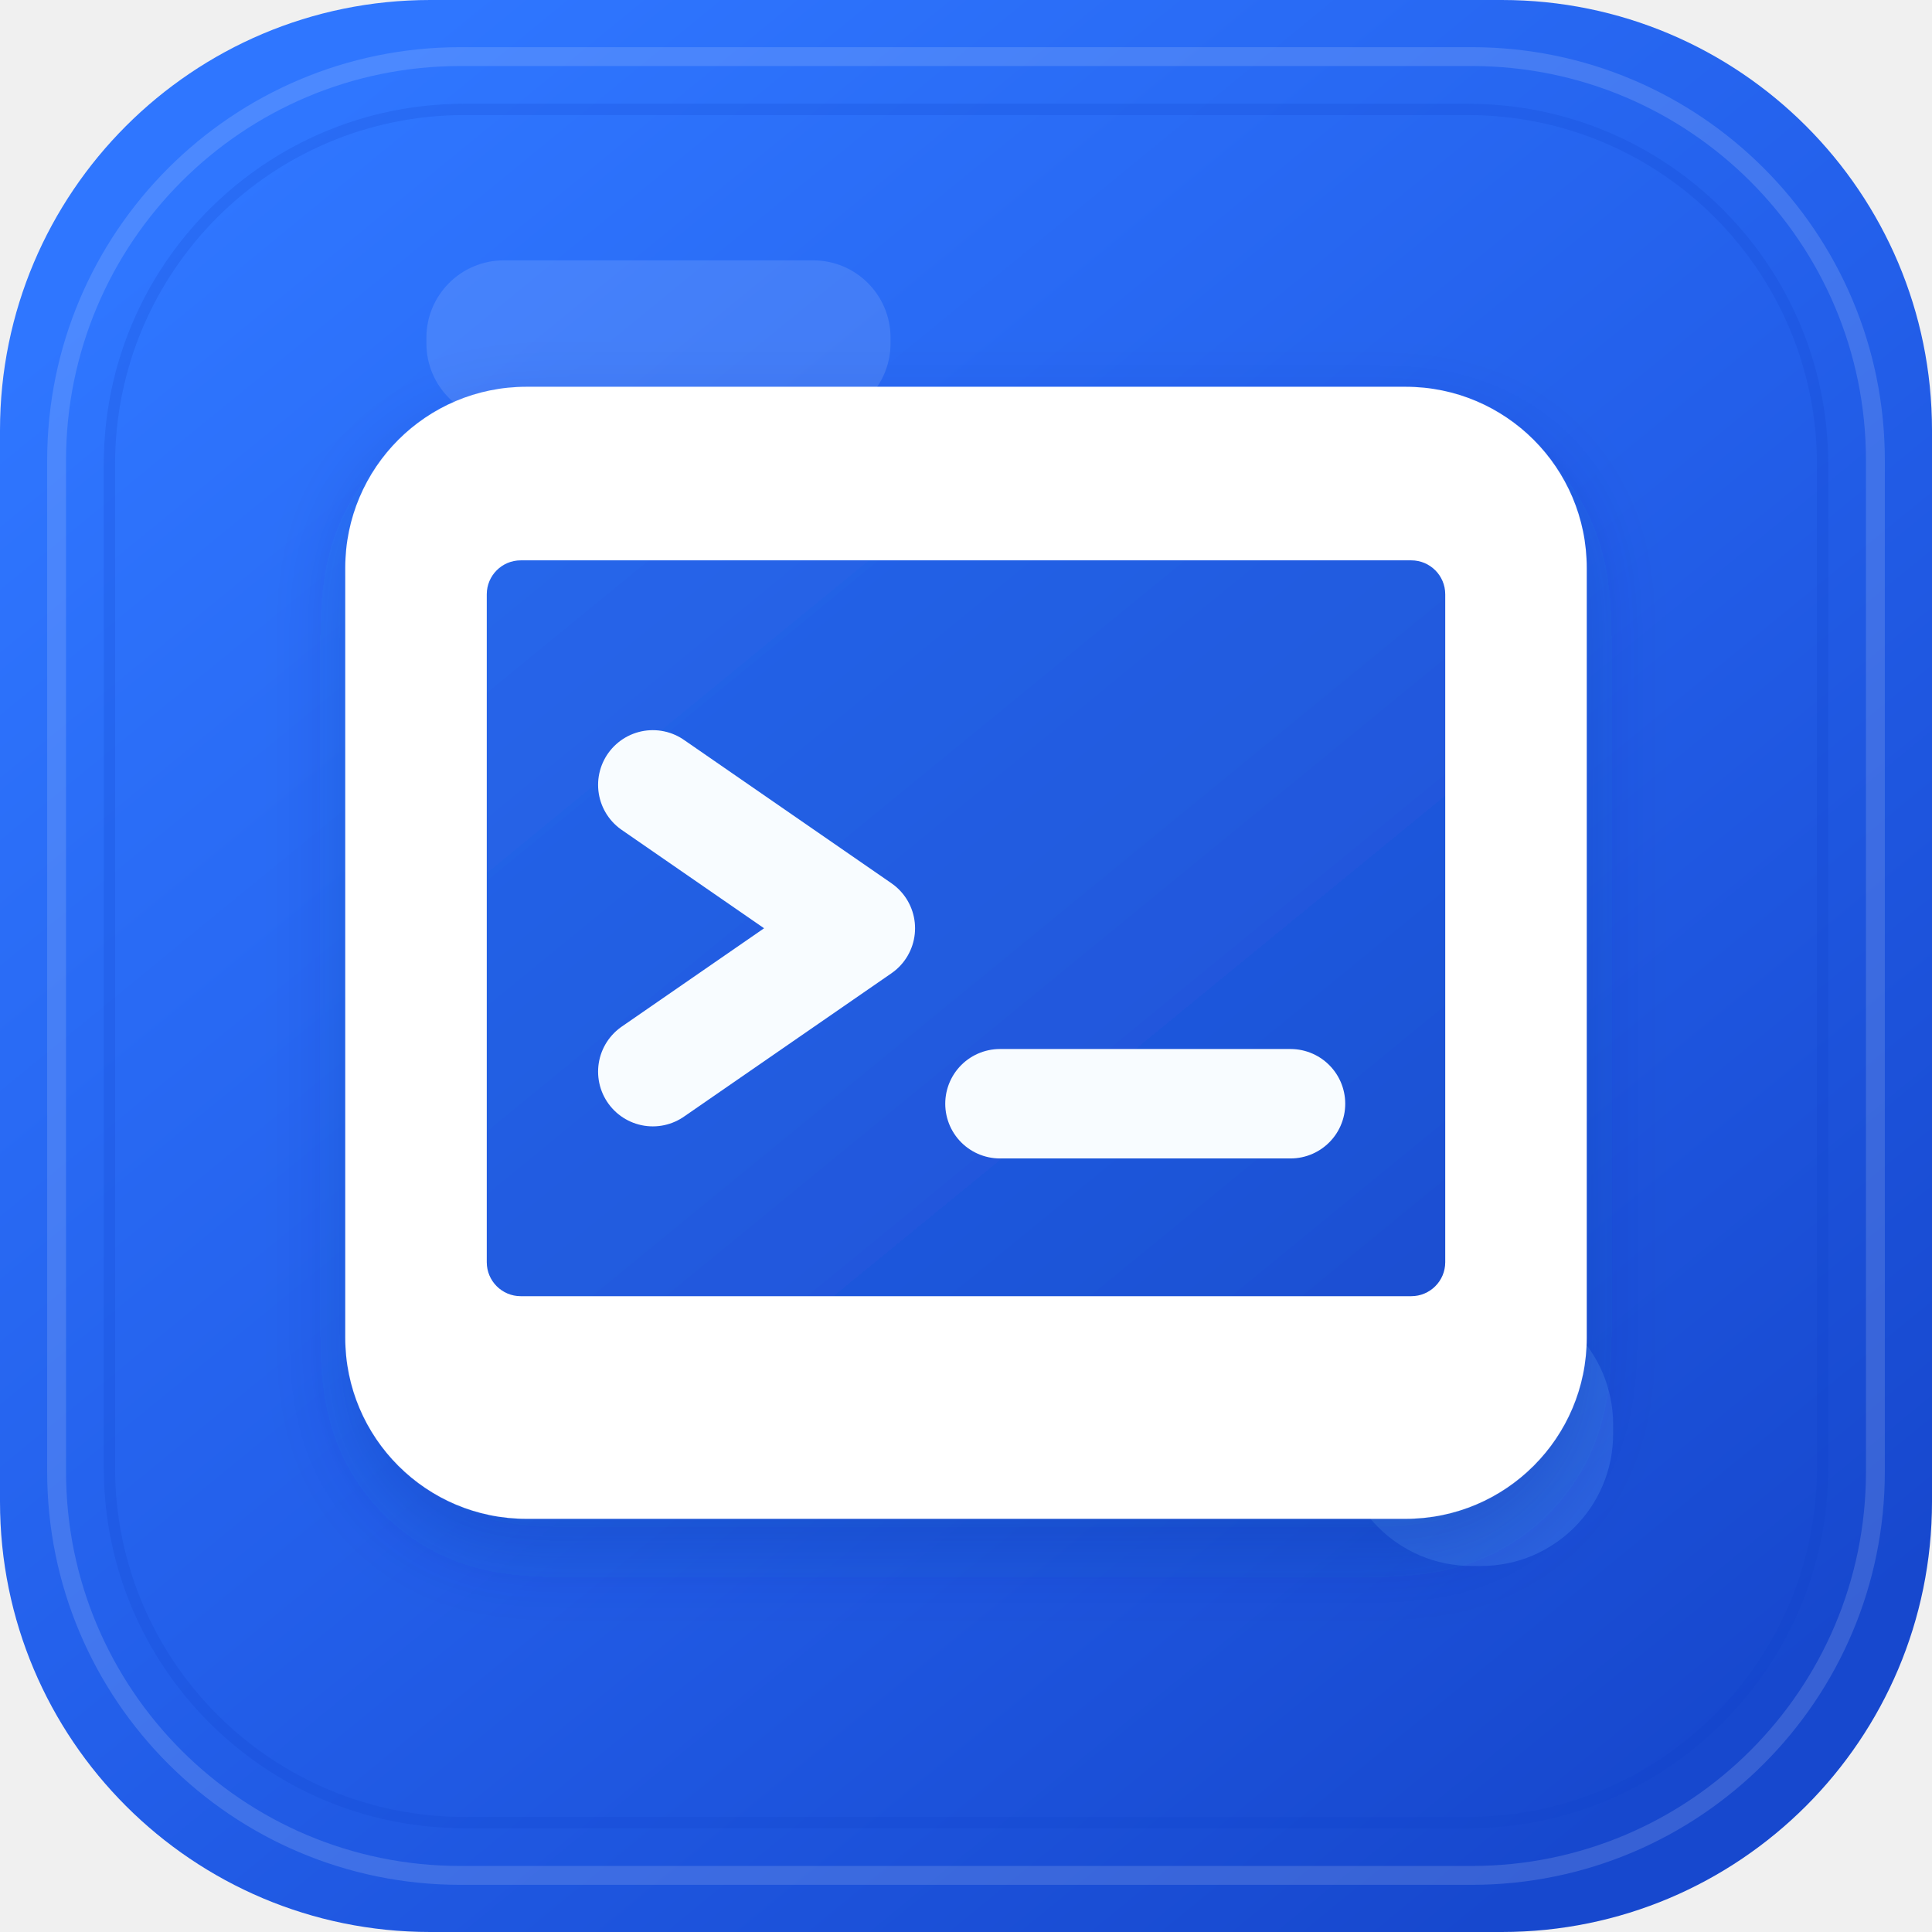
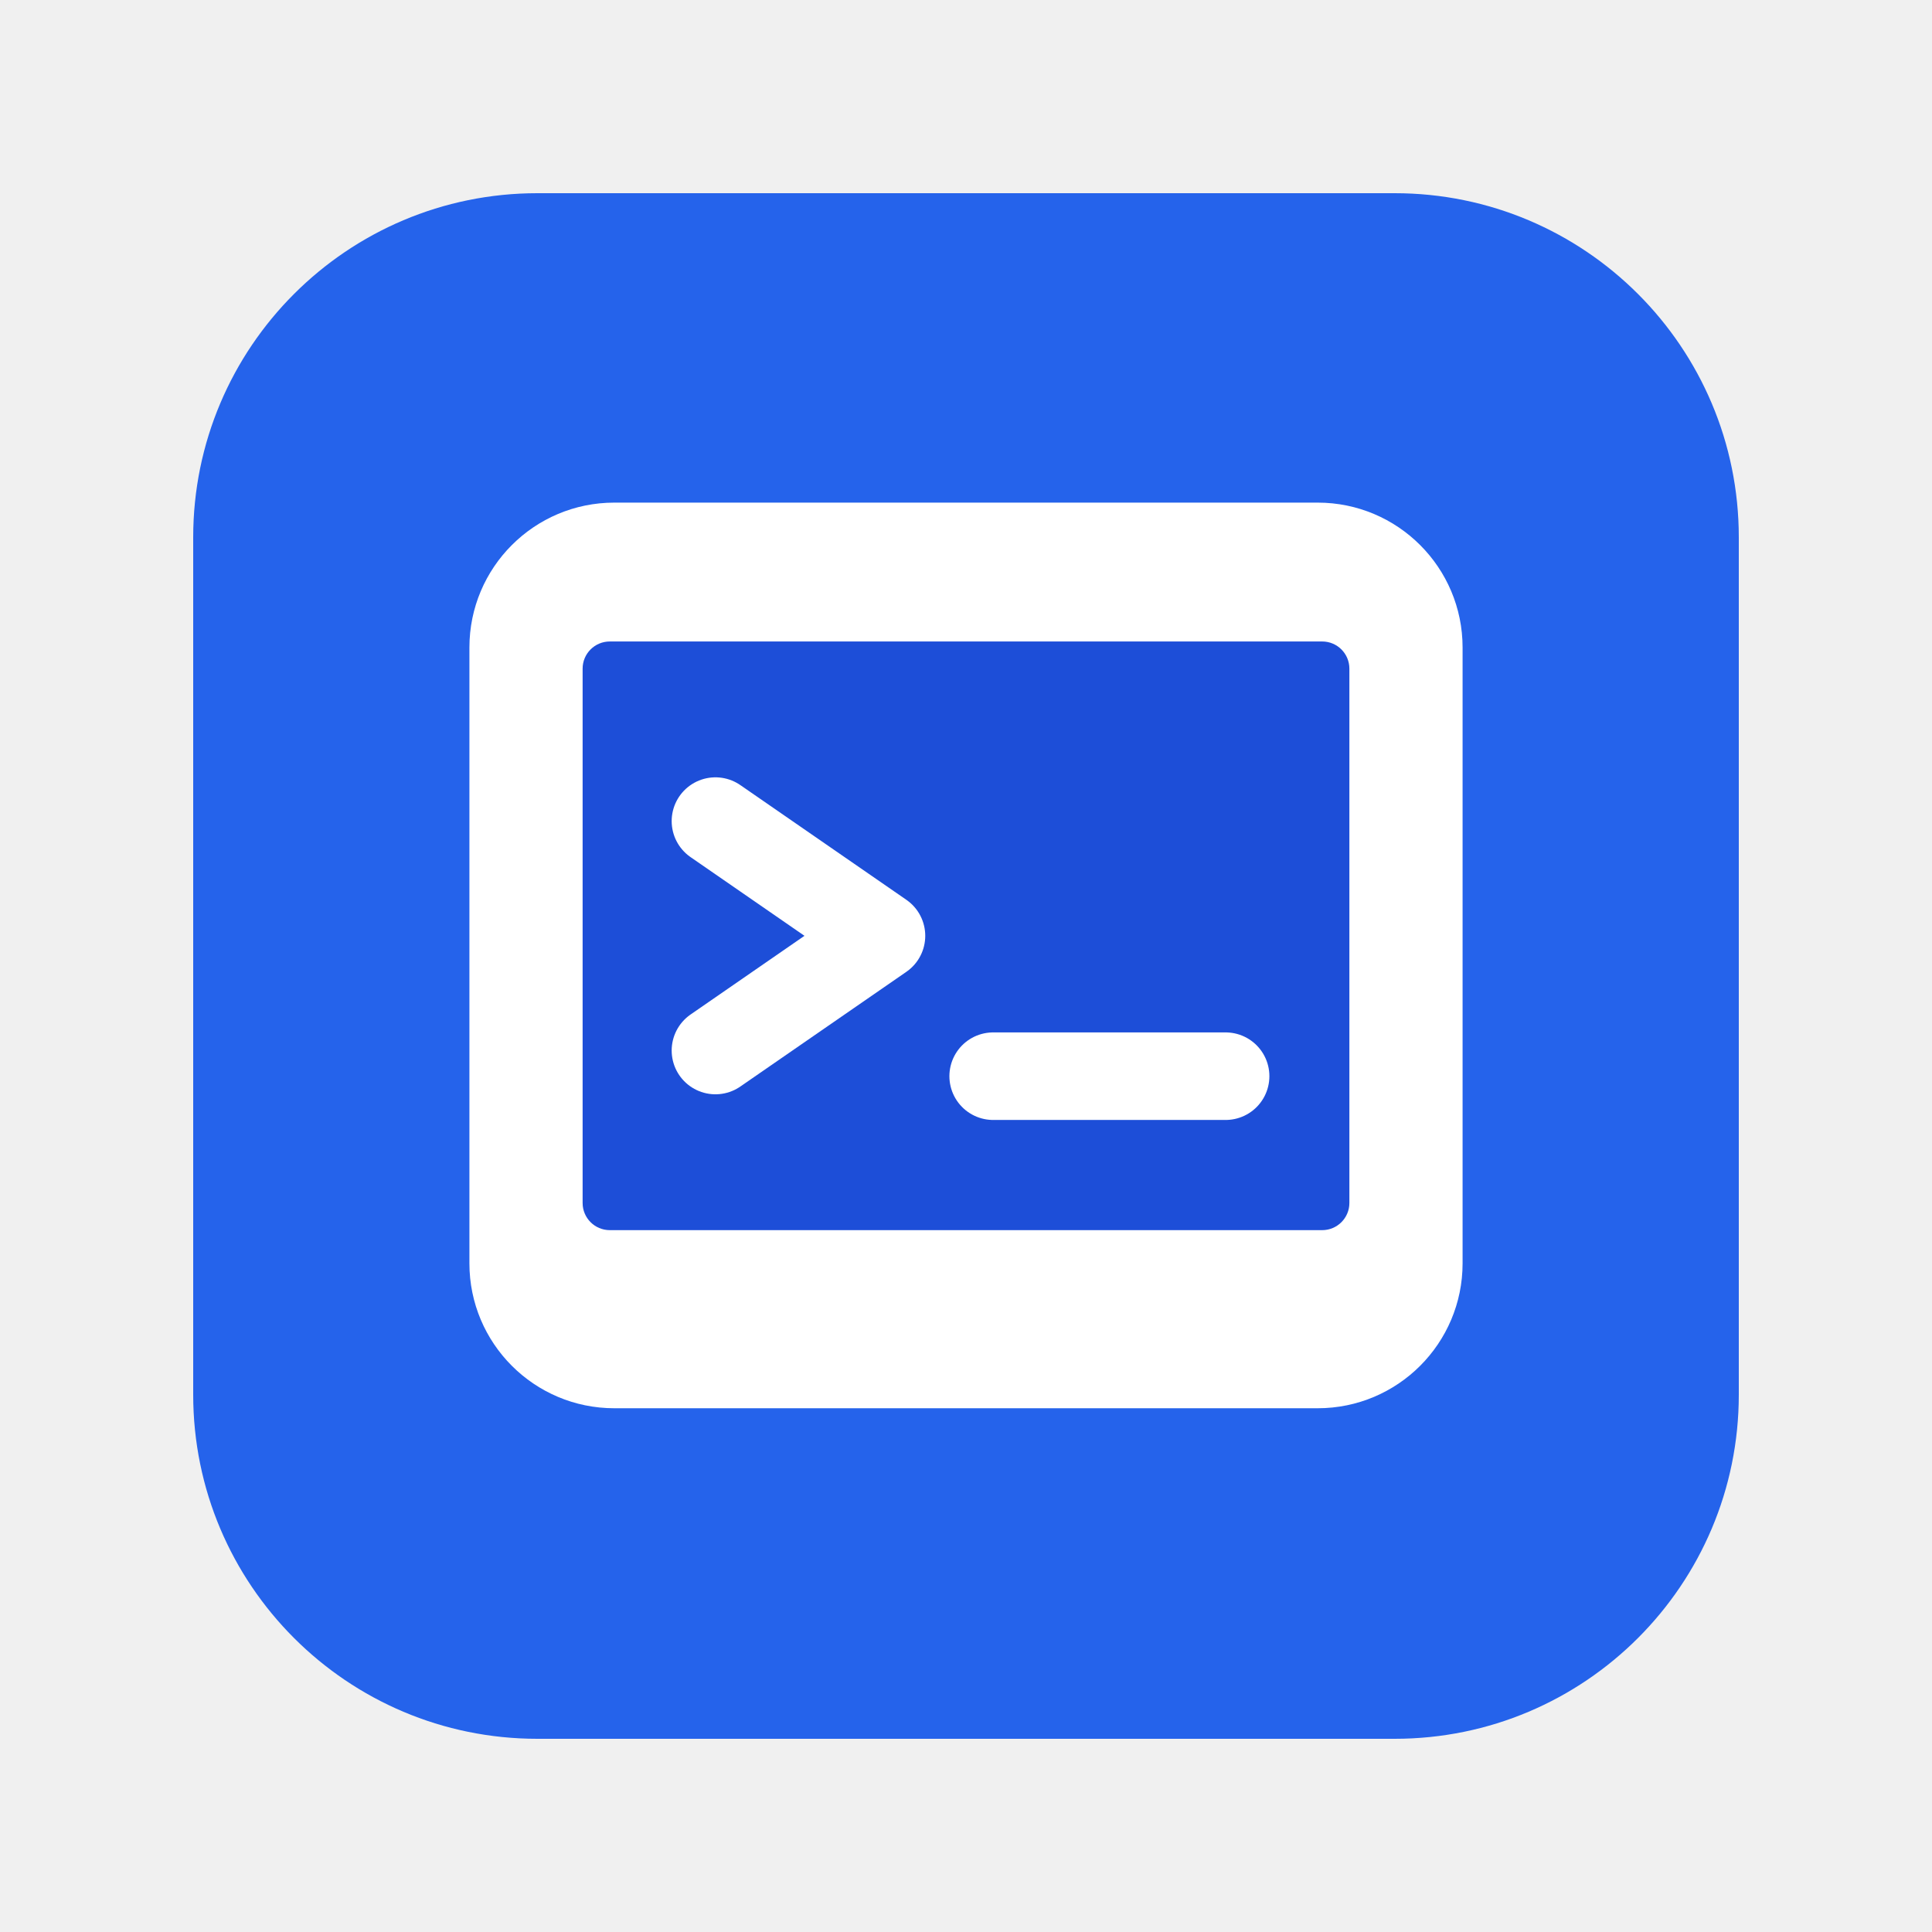
<svg xmlns="http://www.w3.org/2000/svg" width="1024" height="1024" viewBox="0 0 1024 1024" fill="none">
-   <defs>
-     <linearGradient id="base" x1="152" y1="72" x2="872" y2="952" gradientUnits="userSpaceOnUse">
-       <stop offset="0" stop-color="#2F76FF" />
-       <stop offset="0.52" stop-color="#235FEA" />
-       <stop offset="1" stop-color="#1748CE" />
-     </linearGradient>
-     <filter id="shadow" x="120" y="136" width="784" height="744" color-interpolation-filters="sRGB" filterUnits="userSpaceOnUse">
-       <feDropShadow dx="0" dy="18" stdDeviation="20" flood-color="#0B2E8D" flood-opacity="0.22" />
-     </filter>
-   </defs>
-   <rect width="1024" height="1024" rx="228" fill="url(#base)" />
-   <rect x="30" y="30" width="964" height="964" rx="214" stroke="#FFFFFF" stroke-opacity="0.14" stroke-width="10" />
-   <rect x="58" y="58" width="908" height="908" rx="188" stroke="#0F42C9" stroke-opacity="0.18" stroke-width="6" />
-   <path d="M226 179C226 156.356 244.356 138 267 138H431C453.644 138 472 156.356 472 179V182C472 204.644 453.644 223 431 223H267C244.356 223 226 204.644 226 182V179Z" fill="#FFFFFF" fill-opacity="0.12" />
-   <path d="M710 755C710 716.34 741.34 685 780 685H785C823.66 685 855 716.34 855 755V760C855 798.66 823.66 830 785 830H780C741.34 830 710 798.66 710 760V755Z" fill="#60A5FA" fill-opacity="0.24" />
-   <g filter="url(#shadow)">
+   <g transform="translate(102.4 102.4) scale(0.8)">
+     <rect width="1024" height="1024" rx="228" fill="#2563EB" />
    <rect x="183" y="205" width="658" height="600" rx="96" fill="#FFFFFF" />
-     <rect x="258" y="297" width="508" height="390" rx="18" fill="url(#base)" />
-     <rect x="258" y="297" width="508" height="390" rx="18" fill="#071A44" fill-opacity="0.07" />
+     <rect x="258" y="297" width="508" height="390" rx="18" fill="#1D4ED8" />
+     <path d="M346 416L456 492L346 568" stroke="#FFFFFF" stroke-width="58" stroke-linecap="round" stroke-linejoin="round" />
+     <path d="M530 585H684" stroke="#FFFFFF" stroke-width="58" stroke-linecap="round" />
  </g>
-   <path d="M346 416L456 492L346 568" stroke="#F8FCFF" stroke-width="58" stroke-linecap="round" stroke-linejoin="round" />
-   <path d="M530 585H684" stroke="#F8FCFF" stroke-width="58" stroke-linecap="round" />
</svg>
